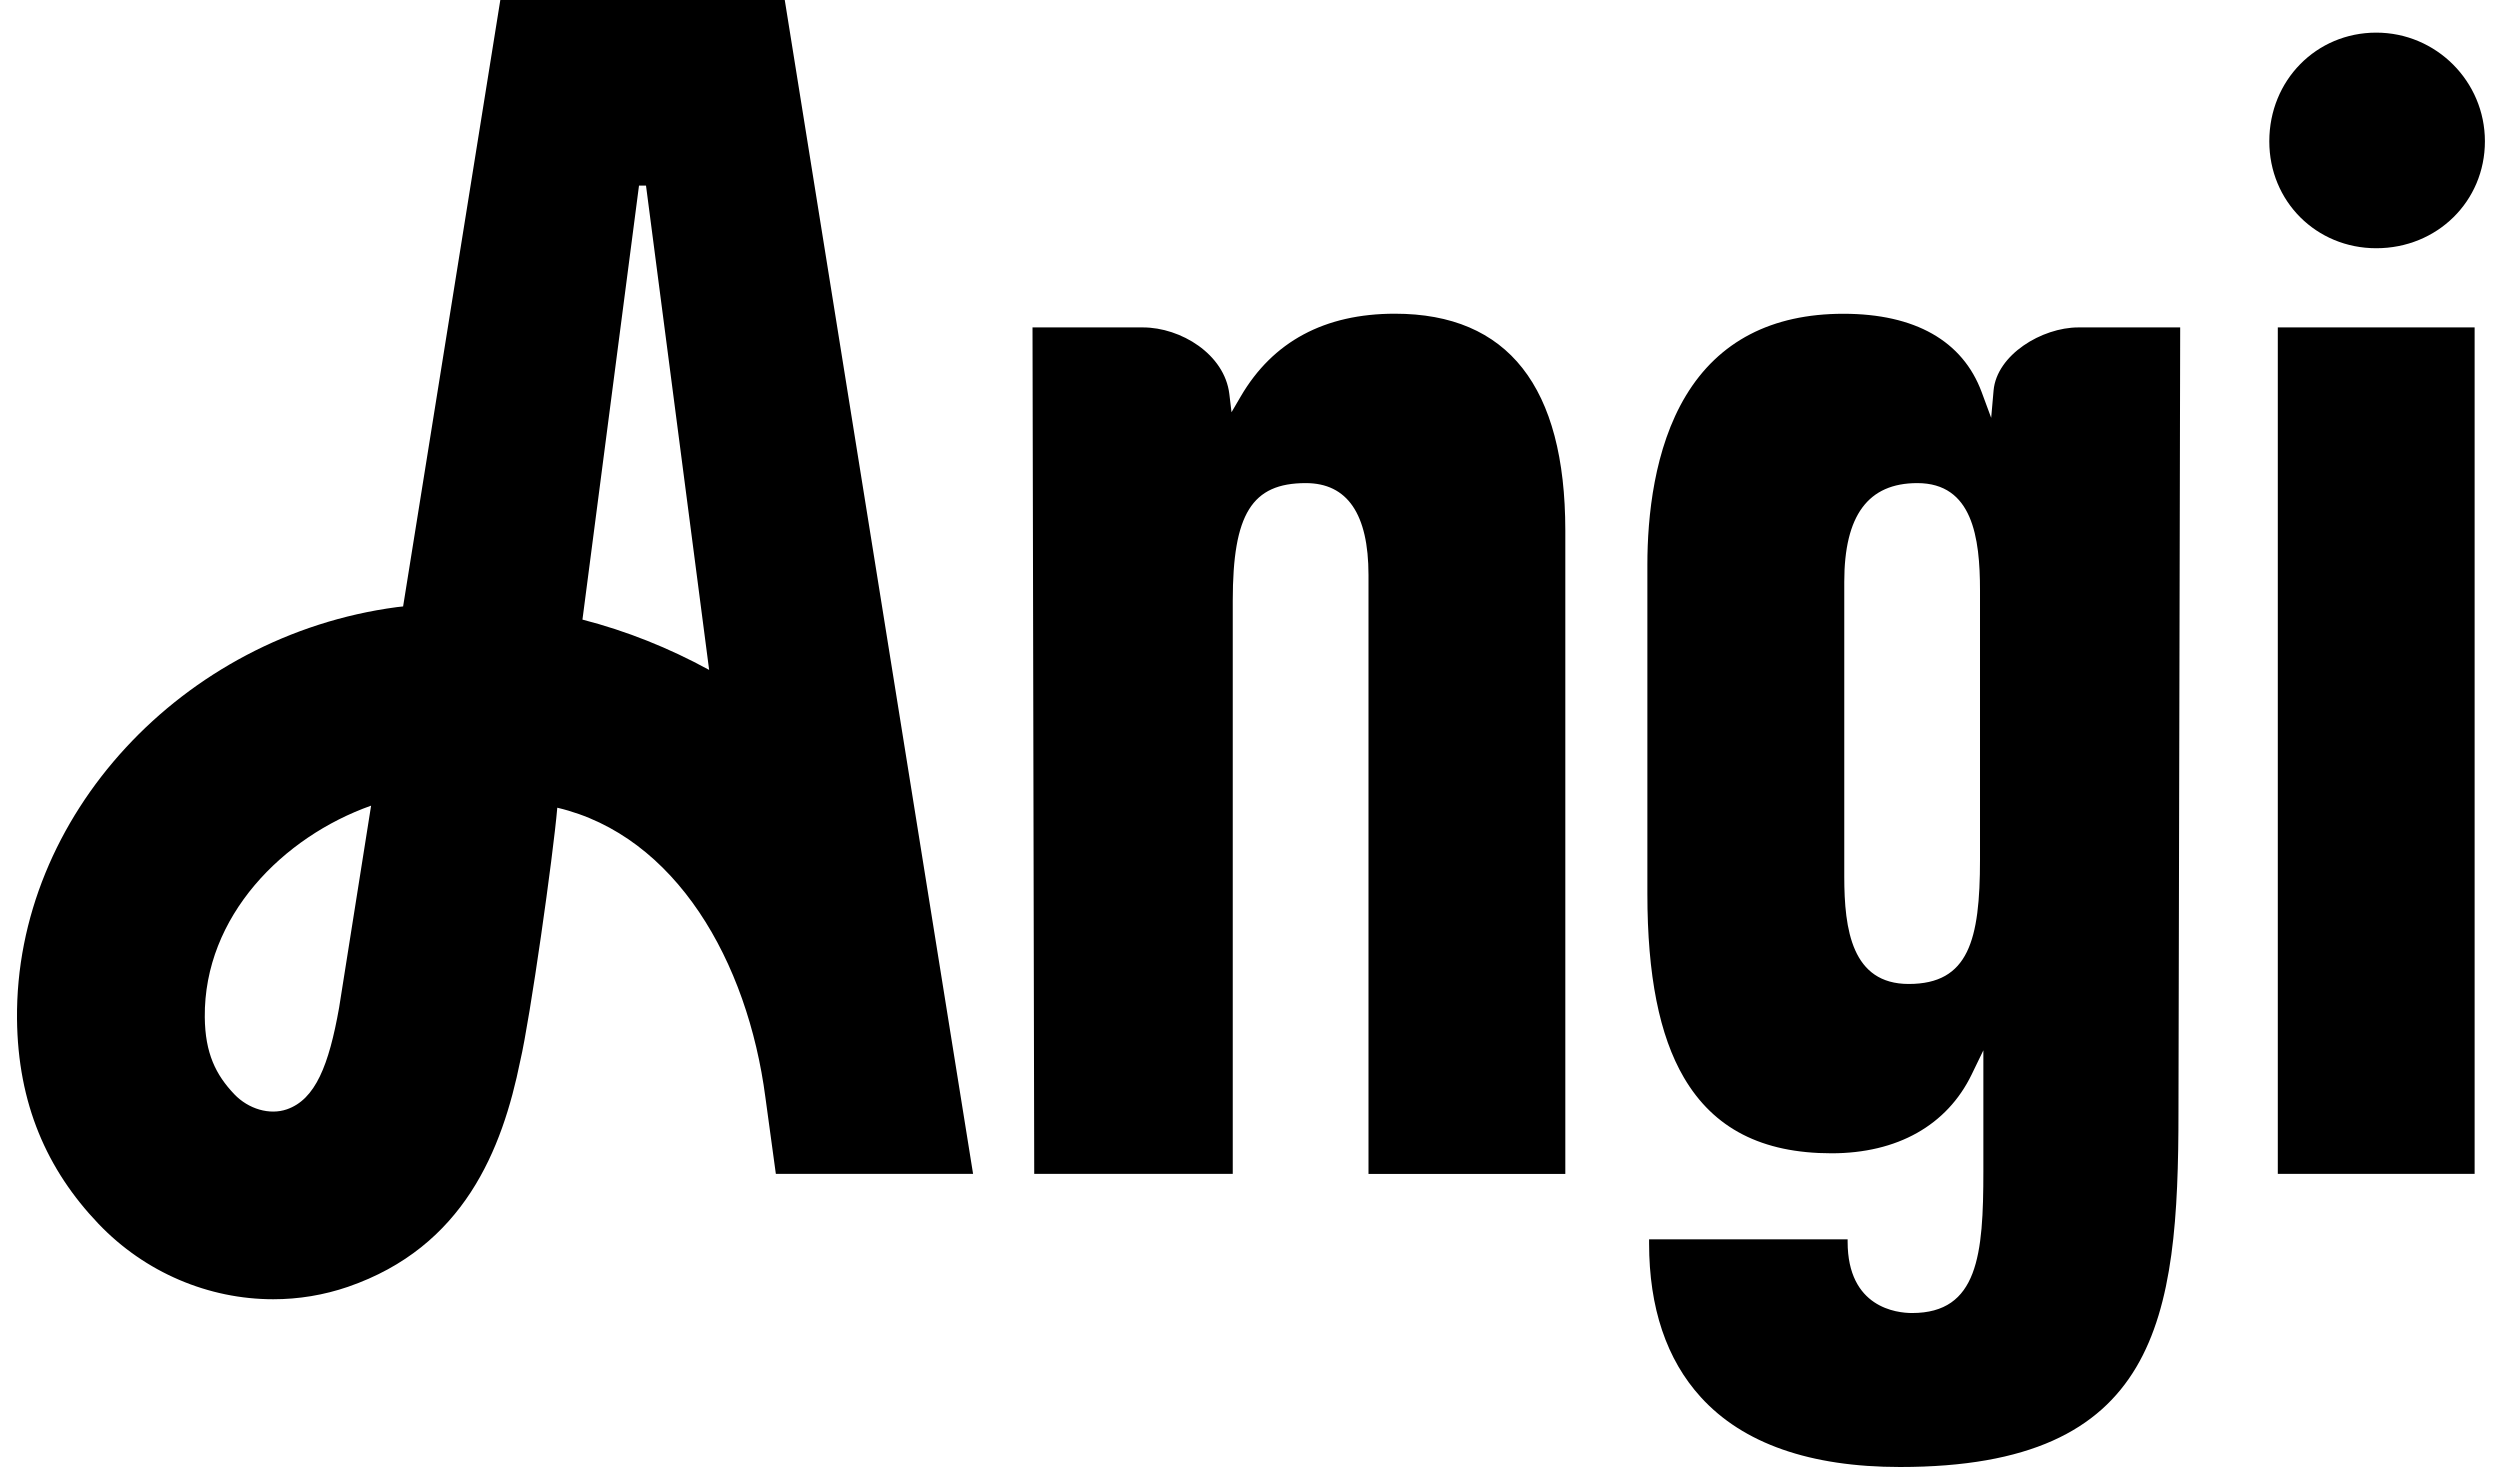
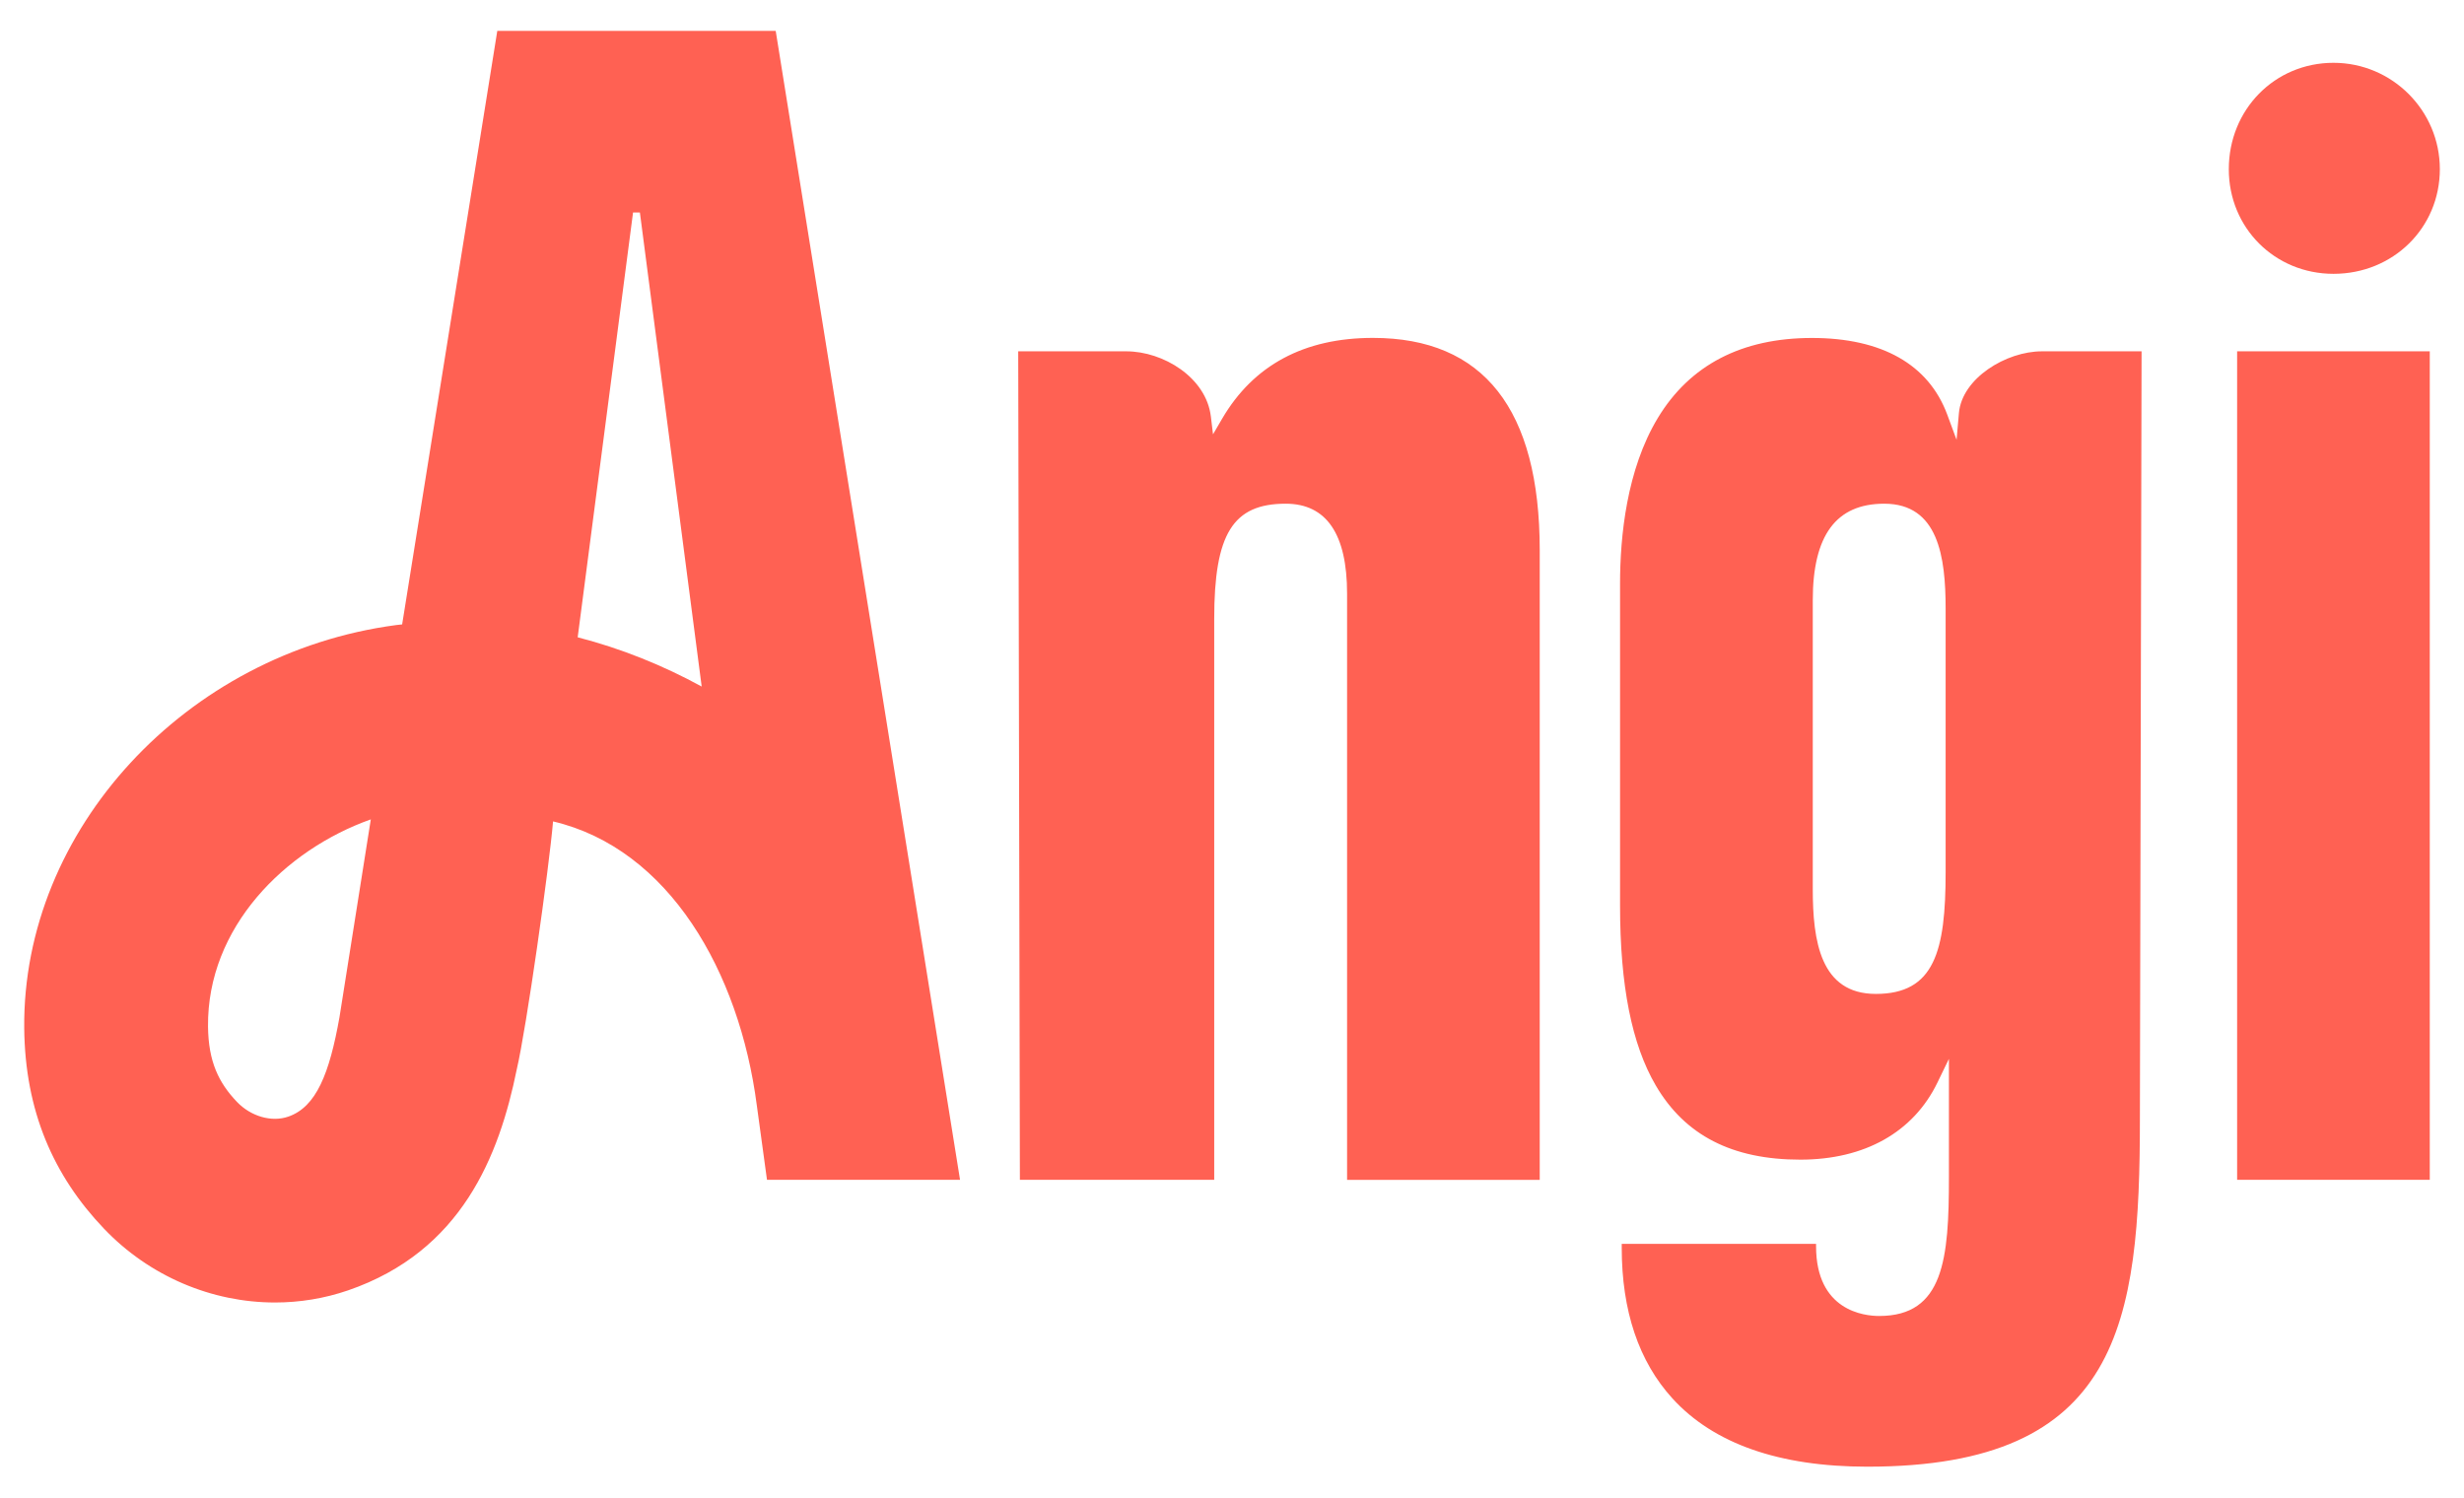
- <svg xmlns="http://www.w3.org/2000/svg" height="1467" viewBox="3.33 4.6 360.27 213.99" width="2500">
-   <path d="m333.39 52.36h28.71v123.47h-28.71zm14.36-11.55c8.89 0 15.85-6.85 15.85-15.6 0-8.74-7.11-15.85-15.85-15.85-8.75 0-15.6 6.96-15.6 15.85-.01 8.75 6.85 15.6 15.6 15.6zm-143.15 9.55c-10.25 0-17.81 4.06-22.48 12.06l-1.35 2.31-.32-2.66c-.7-5.81-7.08-9.71-12.61-9.71h-16.1l.25 123.47h28.96v-83.61c0-12.66 2.79-17.15 10.65-17.15 6.07 0 9.15 4.51 9.15 13.4v87.37h28.71v-93.87c-.01-20.97-8.37-31.61-24.86-31.61zm99.7 2h14.85l-.25 114.37c0 30.37-2.91 51.86-40.61 51.86-13.13 0-22.91-3.42-29.06-10.18-5.01-5.5-7.55-13.05-7.55-22.43v-.6h28.96v.35c0 9.65 7.2 10.4 9.4 10.4 9.65 0 10.4-8.56 10.4-20.65v-17.67l-1.71 3.53c-3.59 7.41-10.85 11.49-20.44 11.49-10.15 0-17.19-3.62-21.54-11.06-3.58-6.12-5.32-14.89-5.32-26.8v-48c0-7 .98-16.97 5.62-24.66 4.78-7.92 12.52-11.94 22.98-11.94 10.42 0 17.39 3.95 20.16 11.42l1.39 3.76.35-3.99c.46-5.19 7.03-9.2 12.37-9.2zm-14.35 38.36c0-7.74-1.09-15.65-9.15-15.65-7.17 0-10.65 4.71-10.65 14.4v43.01c0 7.74 1.12 15.65 9.4 15.65 8.74 0 10.4-6.38 10.4-18.15zm-174.35-86.12 27.47 171.23h-28.77l-1.52-11.13c-2.59-19.86-13.08-38.21-30.36-42.28-.6 7.01-3.96 30.77-5.41 36.96 0-.01.01-.03.01-.05-2.63 12.98-8.24 27.16-25.14 32.98a33.499 33.499 0 0 1 -10.9 1.81c-9.38 0-18.68-3.87-25.49-11.01-7.54-7.9-11.76-17.54-11.88-29.88-.28-29.52 24.06-55.9 55.41-60.07.3-.04.6-.06.91-.1l14.18-88.46h21zm-60.34 117.52c-12.81 4.54-24.4 16.11-24.26 30.86.05 5.28 1.62 8.41 4.3 11.23 2.08 2.18 5.17 3.07 7.66 2.21 4.18-1.44 6.14-6.44 7.63-14.81zm49.31-19.8-9.21-70.65h-1.02l-8.25 63.31c6.41 1.65 12.63 4.14 18.48 7.34z" />
+ <svg xmlns="http://www.w3.org/2000/svg" version="1.1" id="Layer_1" x="0px" y="0px" viewBox="0 0 367.2 223.2" style="enable-background:new 0 0 367.2 223.2;" xml:space="preserve">
+   <style type="text/css">
+ 	.st0{fill:#FF6153;}
+ </style>
+   <path class="st0" d="M333.39,52.36h28.71v123.47h-28.71V52.36z M347.75,40.81c8.89,0,15.85-6.85,15.85-15.6  c0-8.74-7.11-15.85-15.85-15.85c-8.75,0-15.6,6.96-15.6,15.85C332.14,33.96,339,40.81,347.75,40.81z M204.6,50.36  c-10.25,0-17.81,4.06-22.48,12.06l-1.35,2.31l-0.32-2.66c-0.7-5.81-7.08-9.71-12.61-9.71h-16.1l0.25,123.47h28.96V92.22  c0-12.66,2.79-17.15,10.65-17.15c6.07,0,9.15,4.51,9.15,13.4v87.37h28.71V81.97C229.45,61,221.09,50.36,204.6,50.36z M304.3,52.36  h14.85l-0.25,114.37c0,30.37-2.91,51.86-40.61,51.86c-13.13,0-22.91-3.42-29.06-10.18c-5.01-5.5-7.55-13.05-7.55-22.43v-0.6h28.96  v0.35c0,9.65,7.2,10.4,9.4,10.4c9.65,0,10.4-8.56,10.4-20.65v-13.75v-3.92l-1.71,3.53c-3.59,7.41-10.85,11.49-20.44,11.49  c-10.15,0-17.19-3.62-21.54-11.06c-3.58-6.12-5.32-14.89-5.32-26.8V86.97c0-7,0.98-16.97,5.62-24.66  c4.78-7.92,12.52-11.94,22.98-11.94c10.42,0,17.39,3.95,20.16,11.42l1.39,3.76l0.35-3.99C292.39,56.37,298.96,52.36,304.3,52.36z   M289.95,90.72c0-7.74-1.09-15.65-9.15-15.65c-7.17,0-10.65,4.71-10.65,14.4v43.01c0,7.74,1.12,15.65,9.4,15.65  c8.74,0,10.4-6.38,10.4-18.15V90.72z M115.6,4.6l27.47,171.23H114.3l-1.52-11.13c-2.59-19.86-13.08-38.21-30.36-42.28c0,0,0,0,0,0  c-0.6,7.01-3.96,30.77-5.41,36.96v0c0-0.01,0.01-0.03,0.01-0.05c-2.63,12.98-8.24,27.16-25.14,32.98c-3.55,1.22-7.23,1.81-10.9,1.81  c-9.38,0-18.68-3.87-25.49-11.01c-7.54-7.9-11.76-17.54-11.88-29.88c-0.28-29.52,24.06-55.9,55.41-60.07c0.3-0.04,0.6-0.06,0.91-0.1  L74.11,4.6h21H115.6z M55.26,122.12C55.26,122.12,55.26,122.12,55.26,122.12c-12.81,4.54-24.4,16.11-24.26,30.86  c0.05,5.28,1.62,8.41,4.3,11.23c2.08,2.18,5.17,3.07,7.66,2.21c4.18-1.44,6.14-6.44,7.63-14.81L55.26,122.12 M55.26,122.12   M104.57,102.32l-9.21-70.65h-0.77h-0.25l-8.25,63.31C92.5,96.63,98.72,99.12,104.57,102.32z" />
</svg>
